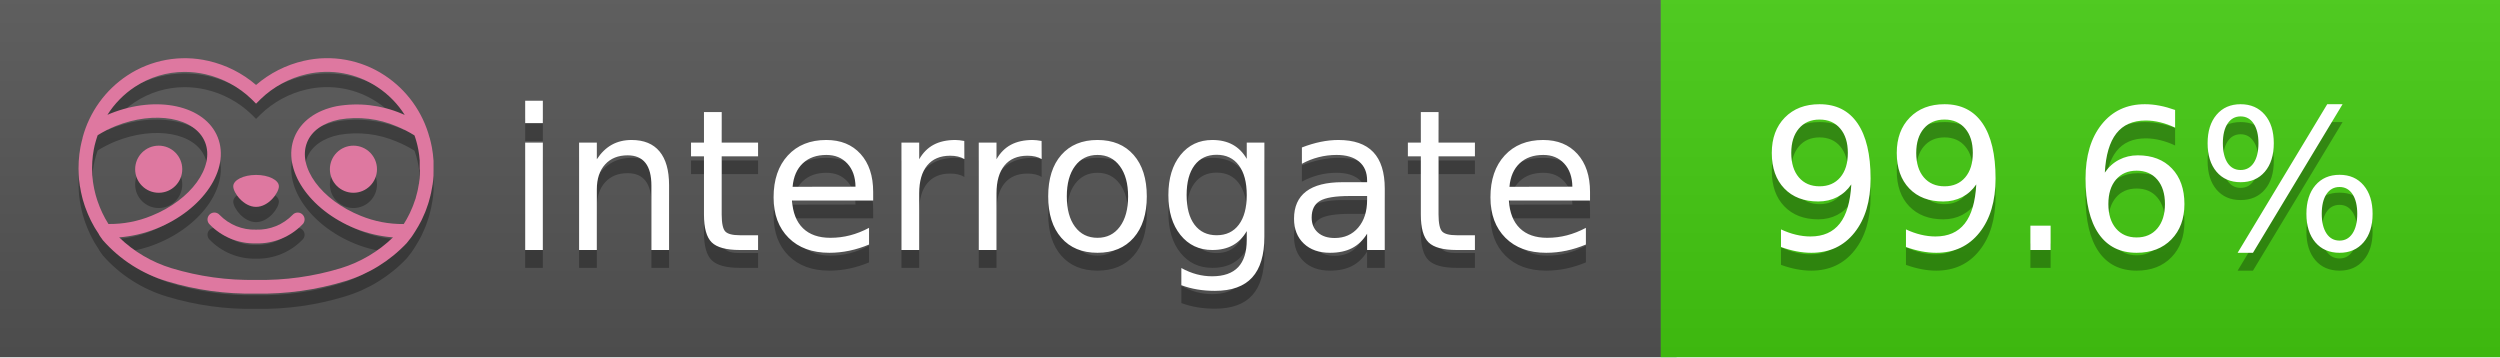
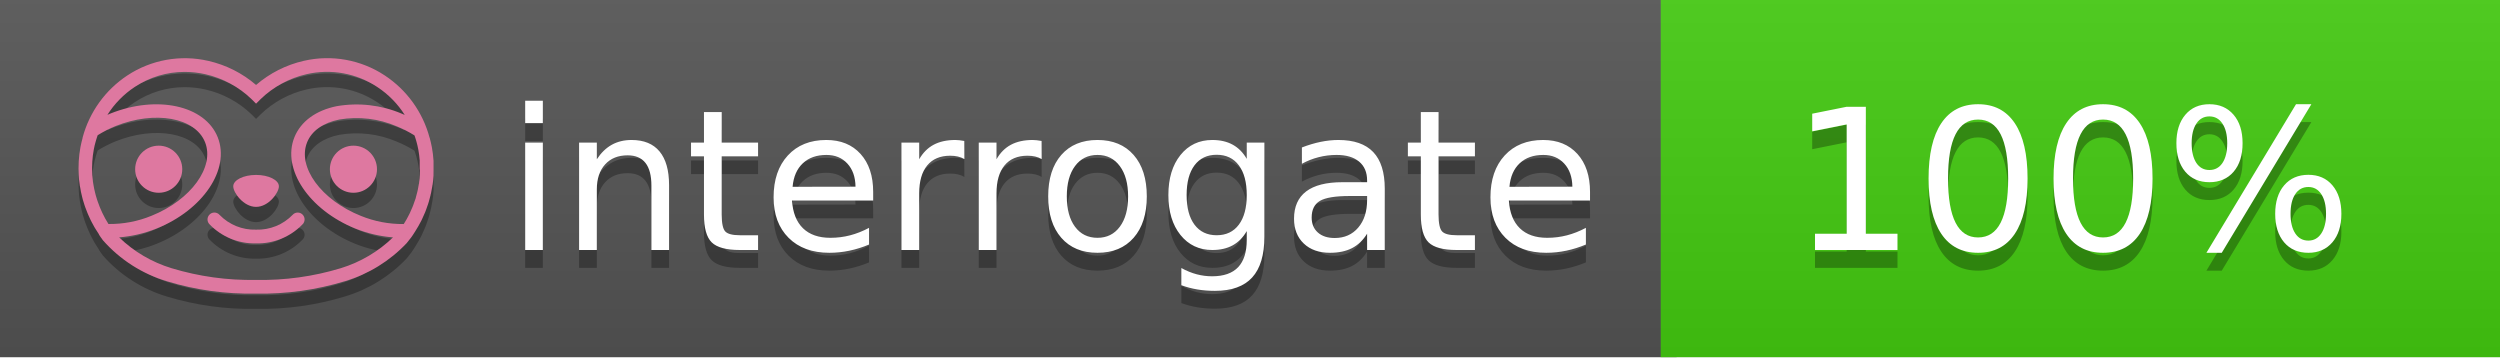
<svg xmlns="http://www.w3.org/2000/svg" width="140" height="20" viewBox="0 0 140 20" version="1.1" xml:space="preserve" style="fill-rule:evenodd;clip-rule:evenodd;stroke-linejoin:round;stroke-miterlimit:2;">
  <g transform="matrix(1,0,0,1,22,0)">
    <g id="backgrounds" transform="matrix(1.32789,0,0,1,-22.3892,0)">
      <rect x="0" y="0" width="71" height="20" style="fill:rgb(85,85,85);" />
    </g>
    <rect x="71" y="0" width="47" height="20" data-interrogate="color" style="fill:#4c1" />
    <g transform="matrix(1.19746,0,0,1,-22.3744,-4.85723e-16)">
      <rect x="0" y="0" width="118" height="20" style="fill:url(#_Linear1);" />
    </g>
  </g>
  <g fill="#fff" text-anchor="middle" font-family="DejaVu Sans,Verdana,Geneva,sans-serif" font-size="110">
    <text x="590" y="150" fill="#010101" fill-opacity=".3" transform="scale(.1)" textLength="610">interrogate</text>
    <text x="590" y="140" transform="scale(.1)" textLength="610">interrogate</text>
-     <text x="1160" y="150" fill="#010101" fill-opacity=".3" transform="scale(.1)" textLength="370" data-interrogate="result">99.6%</text>
-     <text x="1160" y="140" transform="scale(.1)" textLength="370" data-interrogate="result">99.6%</text>
+     <text x="1160" y="150" fill="#010101" fill-opacity=".3" transform="scale(.1)" textLength="330" data-interrogate="result">100%</text>
+     <text x="1160" y="140" transform="scale(.1)" textLength="330" data-interrogate="result">100%</text>
  </g>
  <g id="logo-shadow" transform="matrix(0.854876,0,0,0.854876,-6.73514,1.732)">
    <g transform="matrix(0.299012,0,0,0.299012,9.70229,-6.68582)">
      <path d="M50,64.25C52.76,64.25 55,61.13 55,59.75C55,58.37 52.76,57.25 50,57.25C47.24,57.25 45,58.37 45,59.75C45,61.13 47.24,64.25 50,64.25Z" style="fill:rgb(1,1,1);fill-opacity:0.3;fill-rule:nonzero;" />
    </g>
    <g transform="matrix(0.299012,0,0,0.299012,9.70229,-6.68582)">
      <path d="M88,49.05C86.506,43.475 83.018,38.638 78.2,35.46C72.969,32.002 66.539,30.844 60.43,32.26C56.576,33.145 52.995,34.958 50,37.54C46.998,34.958 43.411,33.149 39.55,32.27C33.441,30.853 27.011,32.011 21.78,35.47C16.97,38.652 13.489,43.489 12,49.06L12,49.13C11.82,49.79 11.66,50.46 11.53,51.13C11.146,53.207 11.021,55.323 11.16,57.43C11.16,58.03 11.26,58.63 11.34,59.23C11.34,59.51 11.43,59.79 11.48,60.07C11.53,60.35 11.58,60.68 11.64,60.98C11.7,61.28 11.8,61.69 11.89,62.05C11.98,62.41 11.99,62.47 12.05,62.68C12.16,63.07 12.28,63.46 12.41,63.84L12.58,64.34C12.72,64.74 12.88,65.14 13.04,65.53L13.23,65.98C13.403,66.373 13.583,66.767 13.77,67.16L13.99,67.59C14.19,67.97 14.39,68.35 14.61,68.73L14.87,69.15C15.1,69.52 15.33,69.89 15.58,70.26L15.58,70.32L15.99,70.93C16.14,71.14 16.29,71.36 16.45,71.57C20.206,75.83 25.086,78.95 30.53,80.57C36.839,82.48 43.41,83.385 50,83.25C56.599,83.374 63.177,82.456 69.49,80.53C74.644,78.978 79.303,76.102 83,72.19C83.34,71.78 83.65,71.35 84,70.92L84.18,70.66L84.33,70.44L84.41,70.32C84.55,70.12 84.67,69.9 84.81,69.7C85.07,69.3 85.32,68.89 85.55,68.48C85.78,68.07 86.02,67.65 86.23,67.22C86.31,67.05 86.39,66.88 86.47,66.7C86.67,66.28 86.85,65.87 87.03,65.44L87.23,64.92C87.397,64.487 87.55,64.05 87.69,63.61L87.85,63.09C87.98,62.64 88.1,62.19 88.21,61.74C88.21,61.57 88.3,61.39 88.33,61.22C88.43,60.75 88.52,60.22 88.6,59.79C88.6,59.64 88.66,59.49 88.68,59.33C88.77,58.71 88.84,58.08 88.88,57.45L88.88,54.17C88.817,53.164 88.693,52.162 88.51,51.17C88.38,50.5 88.23,49.84 88.05,49.17L88,49.05ZM85.89,56.44L85.89,57.23C85.89,57.78 85.79,58.32 85.72,58.86C85.72,59.01 85.72,59.15 85.65,59.3C85.59,59.7 85.51,60.11 85.43,60.51L85.32,60.99C85.23,61.38 85.12,61.77 85.01,62.16C85.01,62.31 84.93,62.46 84.88,62.6C84.74,63.04 84.59,63.47 84.42,63.9L84.27,64.28C84.1,64.71 83.91,65.14 83.71,65.56C83.51,65.98 83.43,66.12 83.28,66.4L83.01,66.91C82.83,67.223 82.643,67.537 82.45,67.85L82.35,68.01C79.121,68.047 75.918,67.434 72.93,66.21C64.27,62.74 59,55.52 61.18,50.11C62.18,47.6 64.7,45.82 68.26,45.11C72.489,44.395 76.835,44.908 80.78,46.59C82.141,47.144 83.453,47.813 84.7,48.59C84.76,48.76 84.82,48.93 84.88,49.1C84.94,49.27 85.05,49.63 85.12,49.9C85.28,50.5 85.44,51.1 85.55,51.73C85.691,52.507 85.792,53.292 85.85,54.08L85.85,55.89C85.85,56.12 85.91,56.25 85.91,56.45L85.89,56.44ZM17.66,68C16.668,66.435 15.869,64.756 15.28,63L15.17,62.68C15.06,62.35 14.96,62.01 14.87,61.68C14.823,61.493 14.777,61.31 14.73,61.13C14.66,60.84 14.59,60.55 14.53,60.27C14.47,59.99 14.43,59.72 14.38,59.44C14.33,59.16 14.3,59 14.27,58.78C14.2,58.27 14.15,57.78 14.11,57.23L14.11,57.03C14.008,55.236 14.122,53.437 14.45,51.67C14.56,51.06 14.71,50.46 14.88,49.87C14.96,49.59 15.04,49.32 15.13,49.05C15.22,48.78 15.24,48.72 15.3,48.55C16.548,47.774 17.859,47.105 19.22,46.55C27.86,43.09 36.65,44.67 38.82,50.08C40.99,55.49 35.73,62.74 27.09,66.2C24.101,67.431 20.893,68.043 17.66,68ZM68.57,77.68C62.554,79.508 56.287,80.376 50,80.25C43.737,80.37 37.495,79.506 31.5,77.69C27.185,76.38 23.243,74.062 20,70.93C22.815,70.706 25.58,70.055 28.2,69C38.37,64.92 44.39,56 41.6,49C38.81,42 28.27,39.72 18.1,43.8L17.43,44.09C18.973,41.648 21.019,39.561 23.43,37.97C26.671,35.824 30.473,34.68 34.36,34.68C35.884,34.681 37.404,34.852 38.89,35.19C42.694,36.049 46.191,37.935 49,40.64L50,41.64L51,40.64C53.797,37.937 57.279,36.049 61.07,35.18C66.402,33.947 72.014,34.968 76.57,38C78.98,39.588 81.026,41.671 82.57,44.11L81.9,43.82C77.409,41.921 72.464,41.355 67.66,42.19C63.08,43.12 59.79,45.54 58.39,49.02C55.6,55.97 61.62,64.94 71.79,69.02C74.414,70.07 77.182,70.714 80,70.93C76.776,74.05 72.859,76.363 68.57,77.68Z" style="fill:rgb(1,1,1);fill-opacity:0.3;fill-rule:nonzero;" />
    </g>
    <g transform="matrix(0.299012,0,0,0.299012,9.70229,-6.68582)">
      <circle cx="71.33" cy="56" r="5.16" style="fill:rgb(1,1,1);fill-opacity:0.3;" />
    </g>
    <g transform="matrix(0.299012,0,0,0.299012,9.70229,-6.68582)">
      <circle cx="28.67" cy="56" r="5.16" style="fill:rgb(1,1,1);fill-opacity:0.3;" />
    </g>
    <g transform="matrix(0.299012,0,0,0.299012,9.70229,-6.68582)">
      <path d="M58,66C55.912,68.161 53.003,69.339 50,69.24C46.997,69.339 44.088,68.161 42,66C41.714,65.677 41.302,65.491 40.87,65.491C40.042,65.491 39.361,66.172 39.361,67C39.361,67.368 39.496,67.724 39.74,68C42.403,70.804 46.134,72.35 50,72.25C53.862,72.347 57.59,70.802 60.25,68C60.495,67.725 60.63,67.369 60.63,67C60.63,66.174 59.951,65.495 59.125,65.495C58.695,65.495 58.285,65.679 58,66Z" style="fill:rgb(1,1,1);fill-opacity:0.3;fill-rule:nonzero;" />
    </g>
  </g>
  <g id="logo-pink" transform="matrix(0.854876,0,0,0.854876,-6.73514,0.877124)">
    <g transform="matrix(0.299012,0,0,0.299012,9.70229,-6.68582)">
      <path d="M50,64.25C52.76,64.25 55,61.13 55,59.75C55,58.37 52.76,57.25 50,57.25C47.24,57.25 45,58.37 45,59.75C45,61.13 47.24,64.25 50,64.25Z" style="fill:rgb(222,120,160);fill-rule:nonzero;" />
    </g>
    <g transform="matrix(0.299012,0,0,0.299012,9.70229,-6.68582)">
      <path d="M88,49.05C86.506,43.475 83.018,38.638 78.2,35.46C72.969,32.002 66.539,30.844 60.43,32.26C56.576,33.145 52.995,34.958 50,37.54C46.998,34.958 43.411,33.149 39.55,32.27C33.441,30.853 27.011,32.011 21.78,35.47C16.97,38.652 13.489,43.489 12,49.06L12,49.13C11.82,49.79 11.66,50.46 11.53,51.13C11.146,53.207 11.021,55.323 11.16,57.43C11.16,58.03 11.26,58.63 11.34,59.23C11.34,59.51 11.43,59.79 11.48,60.07C11.53,60.35 11.58,60.68 11.64,60.98C11.7,61.28 11.8,61.69 11.89,62.05C11.98,62.41 11.99,62.47 12.05,62.68C12.16,63.07 12.28,63.46 12.41,63.84L12.58,64.34C12.72,64.74 12.88,65.14 13.04,65.53L13.23,65.98C13.403,66.373 13.583,66.767 13.77,67.16L13.99,67.59C14.19,67.97 14.39,68.35 14.61,68.73L14.87,69.15C15.1,69.52 15.33,69.89 15.58,70.26L15.58,70.32L15.99,70.93C16.14,71.14 16.29,71.36 16.45,71.57C20.206,75.83 25.086,78.95 30.53,80.57C36.839,82.48 43.41,83.385 50,83.25C56.599,83.374 63.177,82.456 69.49,80.53C74.644,78.978 79.303,76.102 83,72.19C83.34,71.78 83.65,71.35 84,70.92L84.18,70.66L84.33,70.44L84.41,70.32C84.55,70.12 84.67,69.9 84.81,69.7C85.07,69.3 85.32,68.89 85.55,68.48C85.78,68.07 86.02,67.65 86.23,67.22C86.31,67.05 86.39,66.88 86.47,66.7C86.67,66.28 86.85,65.87 87.03,65.44L87.23,64.92C87.397,64.487 87.55,64.05 87.69,63.61L87.85,63.09C87.98,62.64 88.1,62.19 88.21,61.74C88.21,61.57 88.3,61.39 88.33,61.22C88.43,60.75 88.52,60.22 88.6,59.79C88.6,59.64 88.66,59.49 88.68,59.33C88.77,58.71 88.84,58.08 88.88,57.45L88.88,54.17C88.817,53.164 88.693,52.162 88.51,51.17C88.38,50.5 88.23,49.84 88.05,49.17L88,49.05ZM85.89,56.44L85.89,57.23C85.89,57.78 85.79,58.32 85.72,58.86C85.72,59.01 85.72,59.15 85.65,59.3C85.59,59.7 85.51,60.11 85.43,60.51L85.32,60.99C85.23,61.38 85.12,61.77 85.01,62.16C85.01,62.31 84.93,62.46 84.88,62.6C84.74,63.04 84.59,63.47 84.42,63.9L84.27,64.28C84.1,64.71 83.91,65.14 83.71,65.56C83.51,65.98 83.43,66.12 83.28,66.4L83.01,66.91C82.83,67.223 82.643,67.537 82.45,67.85L82.35,68.01C79.121,68.047 75.918,67.434 72.93,66.21C64.27,62.74 59,55.52 61.18,50.11C62.18,47.6 64.7,45.82 68.26,45.11C72.489,44.395 76.835,44.908 80.78,46.59C82.141,47.144 83.453,47.813 84.7,48.59C84.76,48.76 84.82,48.93 84.88,49.1C84.94,49.27 85.05,49.63 85.12,49.9C85.28,50.5 85.44,51.1 85.55,51.73C85.691,52.507 85.792,53.292 85.85,54.08L85.85,55.89C85.85,56.12 85.91,56.25 85.91,56.45L85.89,56.44ZM17.66,68C16.668,66.435 15.869,64.756 15.28,63L15.17,62.68C15.06,62.35 14.96,62.01 14.87,61.68C14.823,61.493 14.777,61.31 14.73,61.13C14.66,60.84 14.59,60.55 14.53,60.27C14.47,59.99 14.43,59.72 14.38,59.44C14.33,59.16 14.3,59 14.27,58.78C14.2,58.27 14.15,57.78 14.11,57.23L14.11,57.03C14.008,55.236 14.122,53.437 14.45,51.67C14.56,51.06 14.71,50.46 14.88,49.87C14.96,49.59 15.04,49.32 15.13,49.05C15.22,48.78 15.24,48.72 15.3,48.55C16.548,47.774 17.859,47.105 19.22,46.55C27.86,43.09 36.65,44.67 38.82,50.08C40.99,55.49 35.73,62.74 27.09,66.2C24.101,67.431 20.893,68.043 17.66,68ZM68.57,77.68C62.554,79.508 56.287,80.376 50,80.25C43.737,80.37 37.495,79.506 31.5,77.69C27.185,76.38 23.243,74.062 20,70.93C22.815,70.706 25.58,70.055 28.2,69C38.37,64.92 44.39,56 41.6,49C38.81,42 28.27,39.72 18.1,43.8L17.43,44.09C18.973,41.648 21.019,39.561 23.43,37.97C26.671,35.824 30.473,34.68 34.36,34.68C35.884,34.681 37.404,34.852 38.89,35.19C42.694,36.049 46.191,37.935 49,40.64L50,41.64L51,40.64C53.797,37.937 57.279,36.049 61.07,35.18C66.402,33.947 72.014,34.968 76.57,38C78.98,39.588 81.026,41.671 82.57,44.11L81.9,43.82C77.409,41.921 72.464,41.355 67.66,42.19C63.08,43.12 59.79,45.54 58.39,49.02C55.6,55.97 61.62,64.94 71.79,69.02C74.414,70.07 77.182,70.714 80,70.93C76.776,74.05 72.859,76.363 68.57,77.68Z" style="fill:rgb(222,120,160);fill-rule:nonzero;" />
    </g>
    <g transform="matrix(0.299012,0,0,0.299012,9.70229,-6.68582)">
      <circle cx="71.33" cy="56" r="5.16" style="fill:rgb(222,120,160);" />
    </g>
    <g transform="matrix(0.299012,0,0,0.299012,9.70229,-6.68582)">
      <circle cx="28.67" cy="56" r="5.16" style="fill:rgb(222,120,160);" />
    </g>
    <g transform="matrix(0.299012,0,0,0.299012,9.70229,-6.68582)">
      <path d="M58,66C55.912,68.161 53.003,69.339 50,69.24C46.997,69.339 44.088,68.161 42,66C41.714,65.677 41.302,65.491 40.87,65.491C40.042,65.491 39.361,66.172 39.361,67C39.361,67.368 39.496,67.724 39.74,68C42.403,70.804 46.134,72.35 50,72.25C53.862,72.347 57.59,70.802 60.25,68C60.495,67.725 60.63,67.369 60.63,67C60.63,66.174 59.951,65.495 59.125,65.495C58.695,65.495 58.285,65.679 58,66Z" style="fill:rgb(222,120,160);fill-rule:nonzero;" />
    </g>
  </g>
  <defs>
    <linearGradient id="_Linear1" x1="0" y1="0" x2="1" y2="0" gradientUnits="userSpaceOnUse" gradientTransform="matrix(1.22465e-15,20,-20,1.22465e-15,0,0)">
      <stop offset="0" style="stop-color:rgb(187,187,187);stop-opacity:0.1" />
      <stop offset="1" style="stop-color:black;stop-opacity:0.1" />
    </linearGradient>
  </defs>
</svg>
